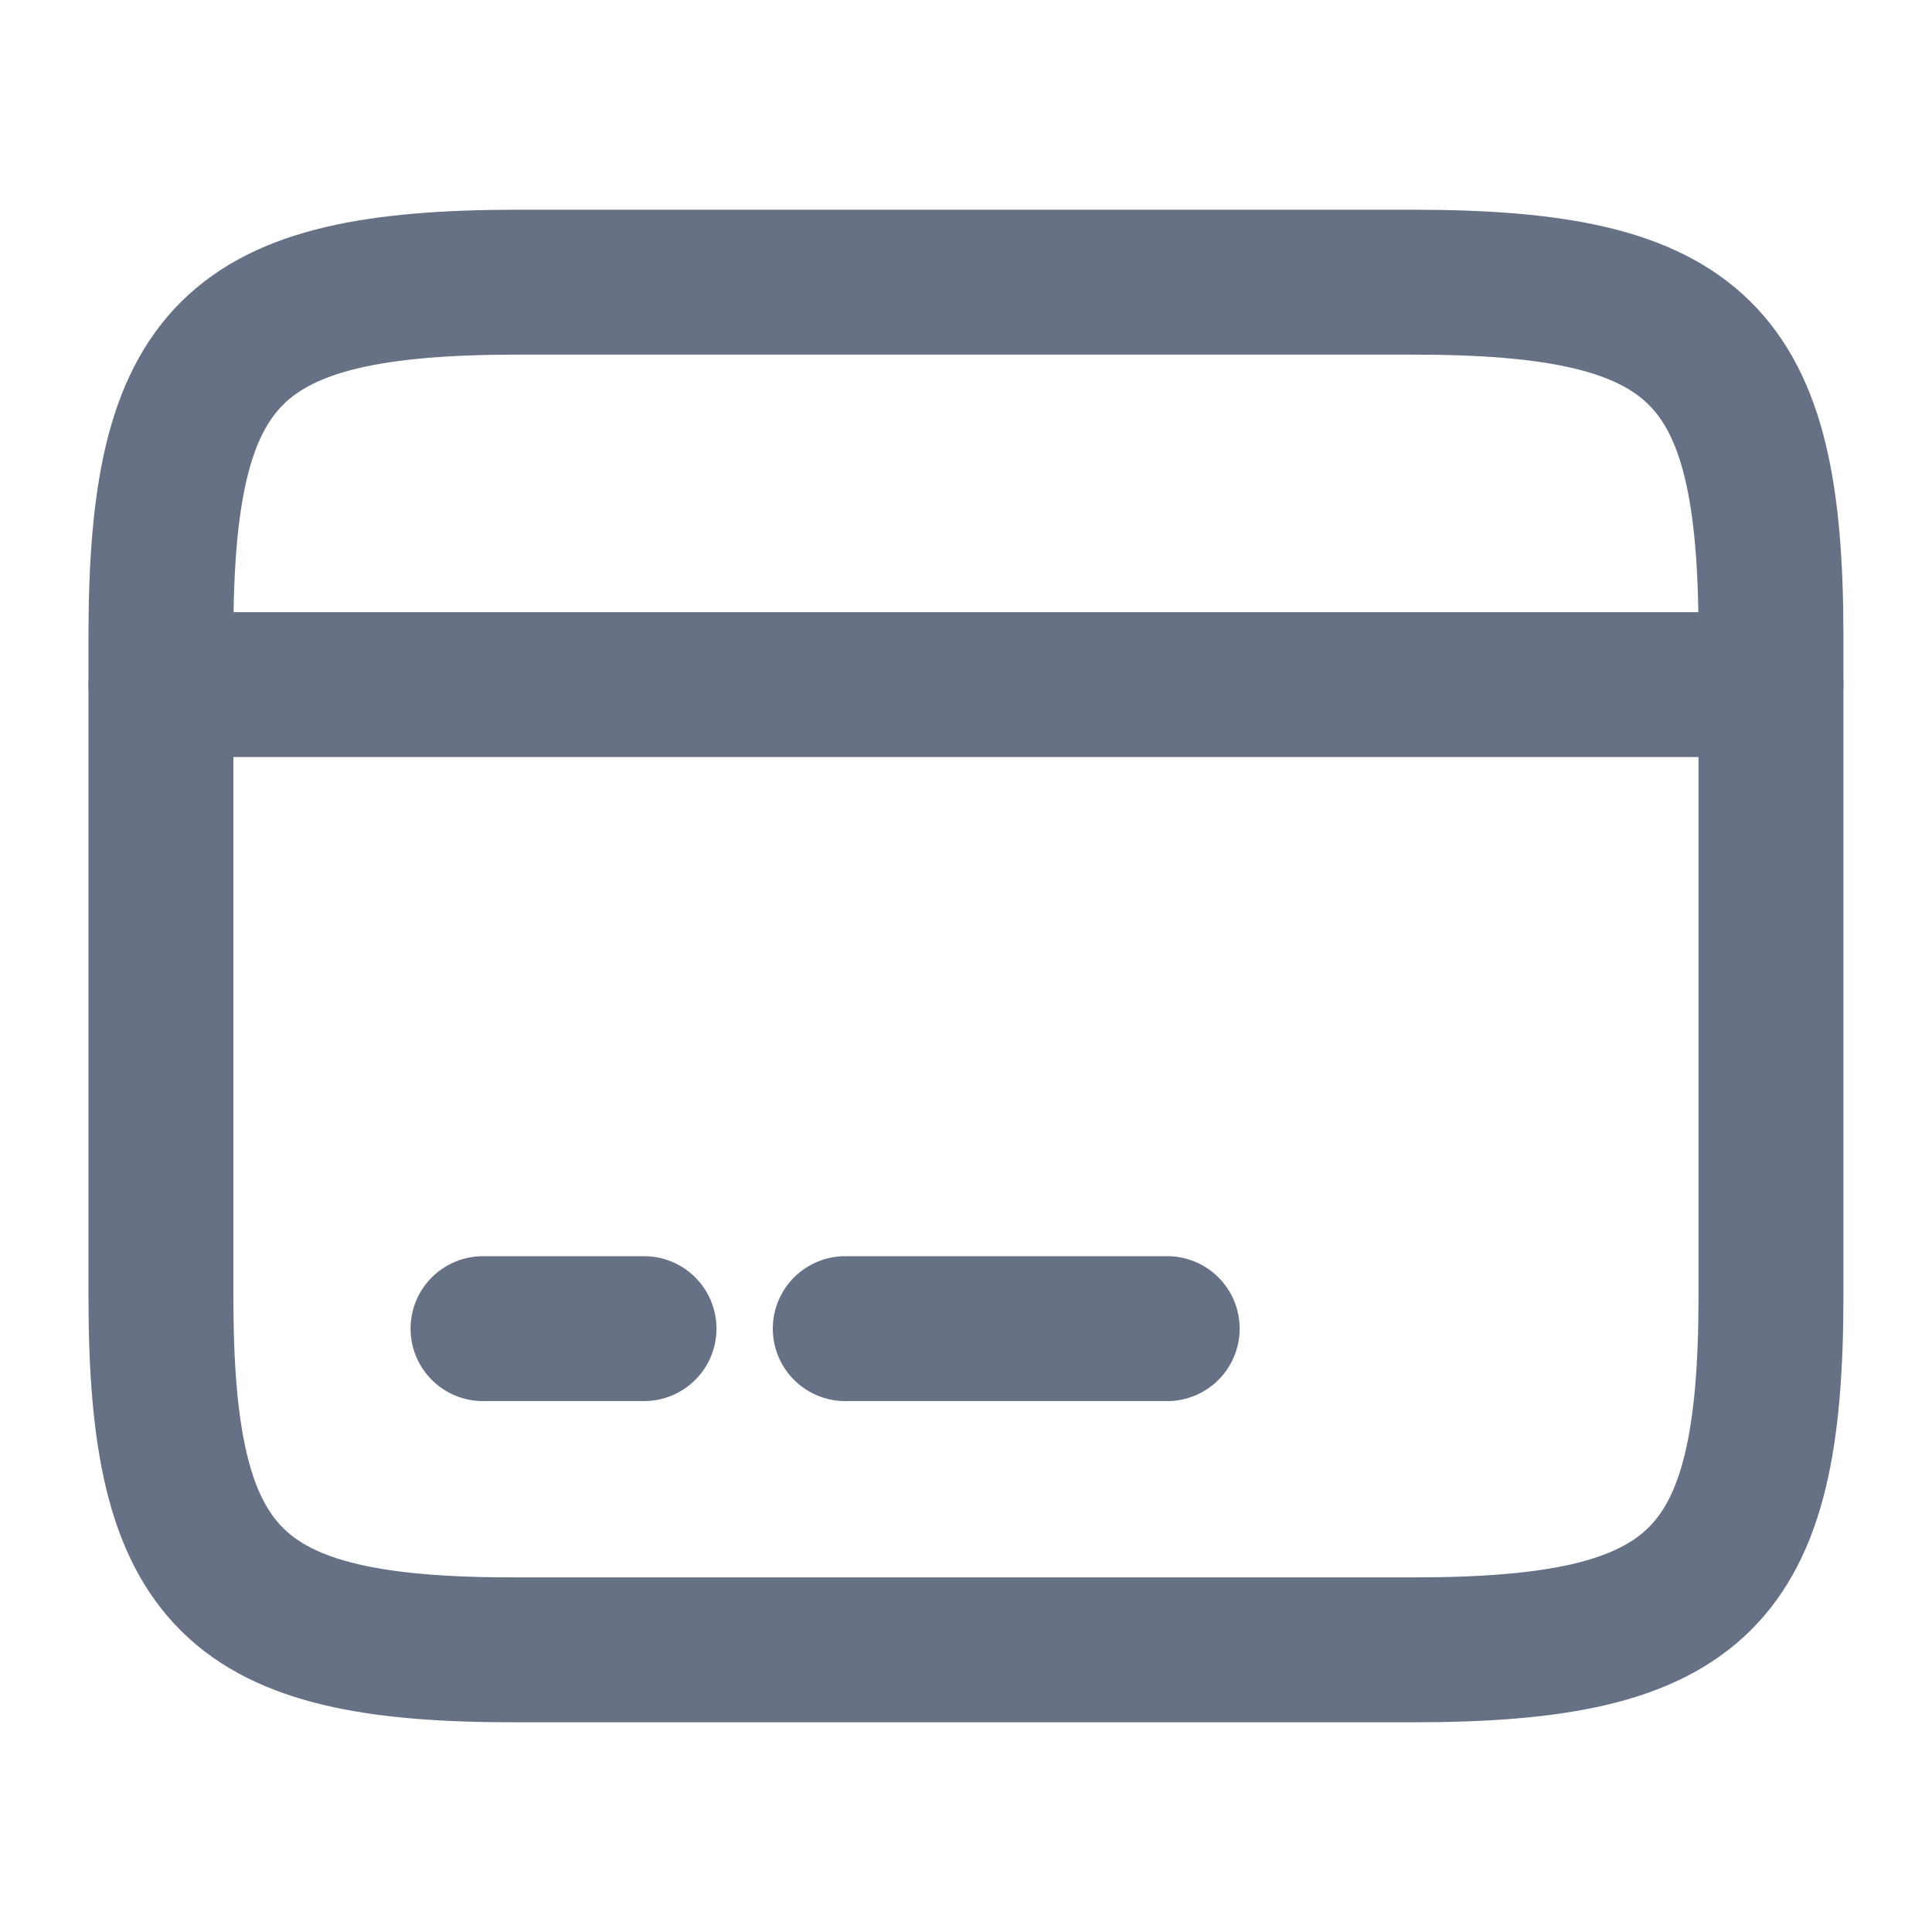
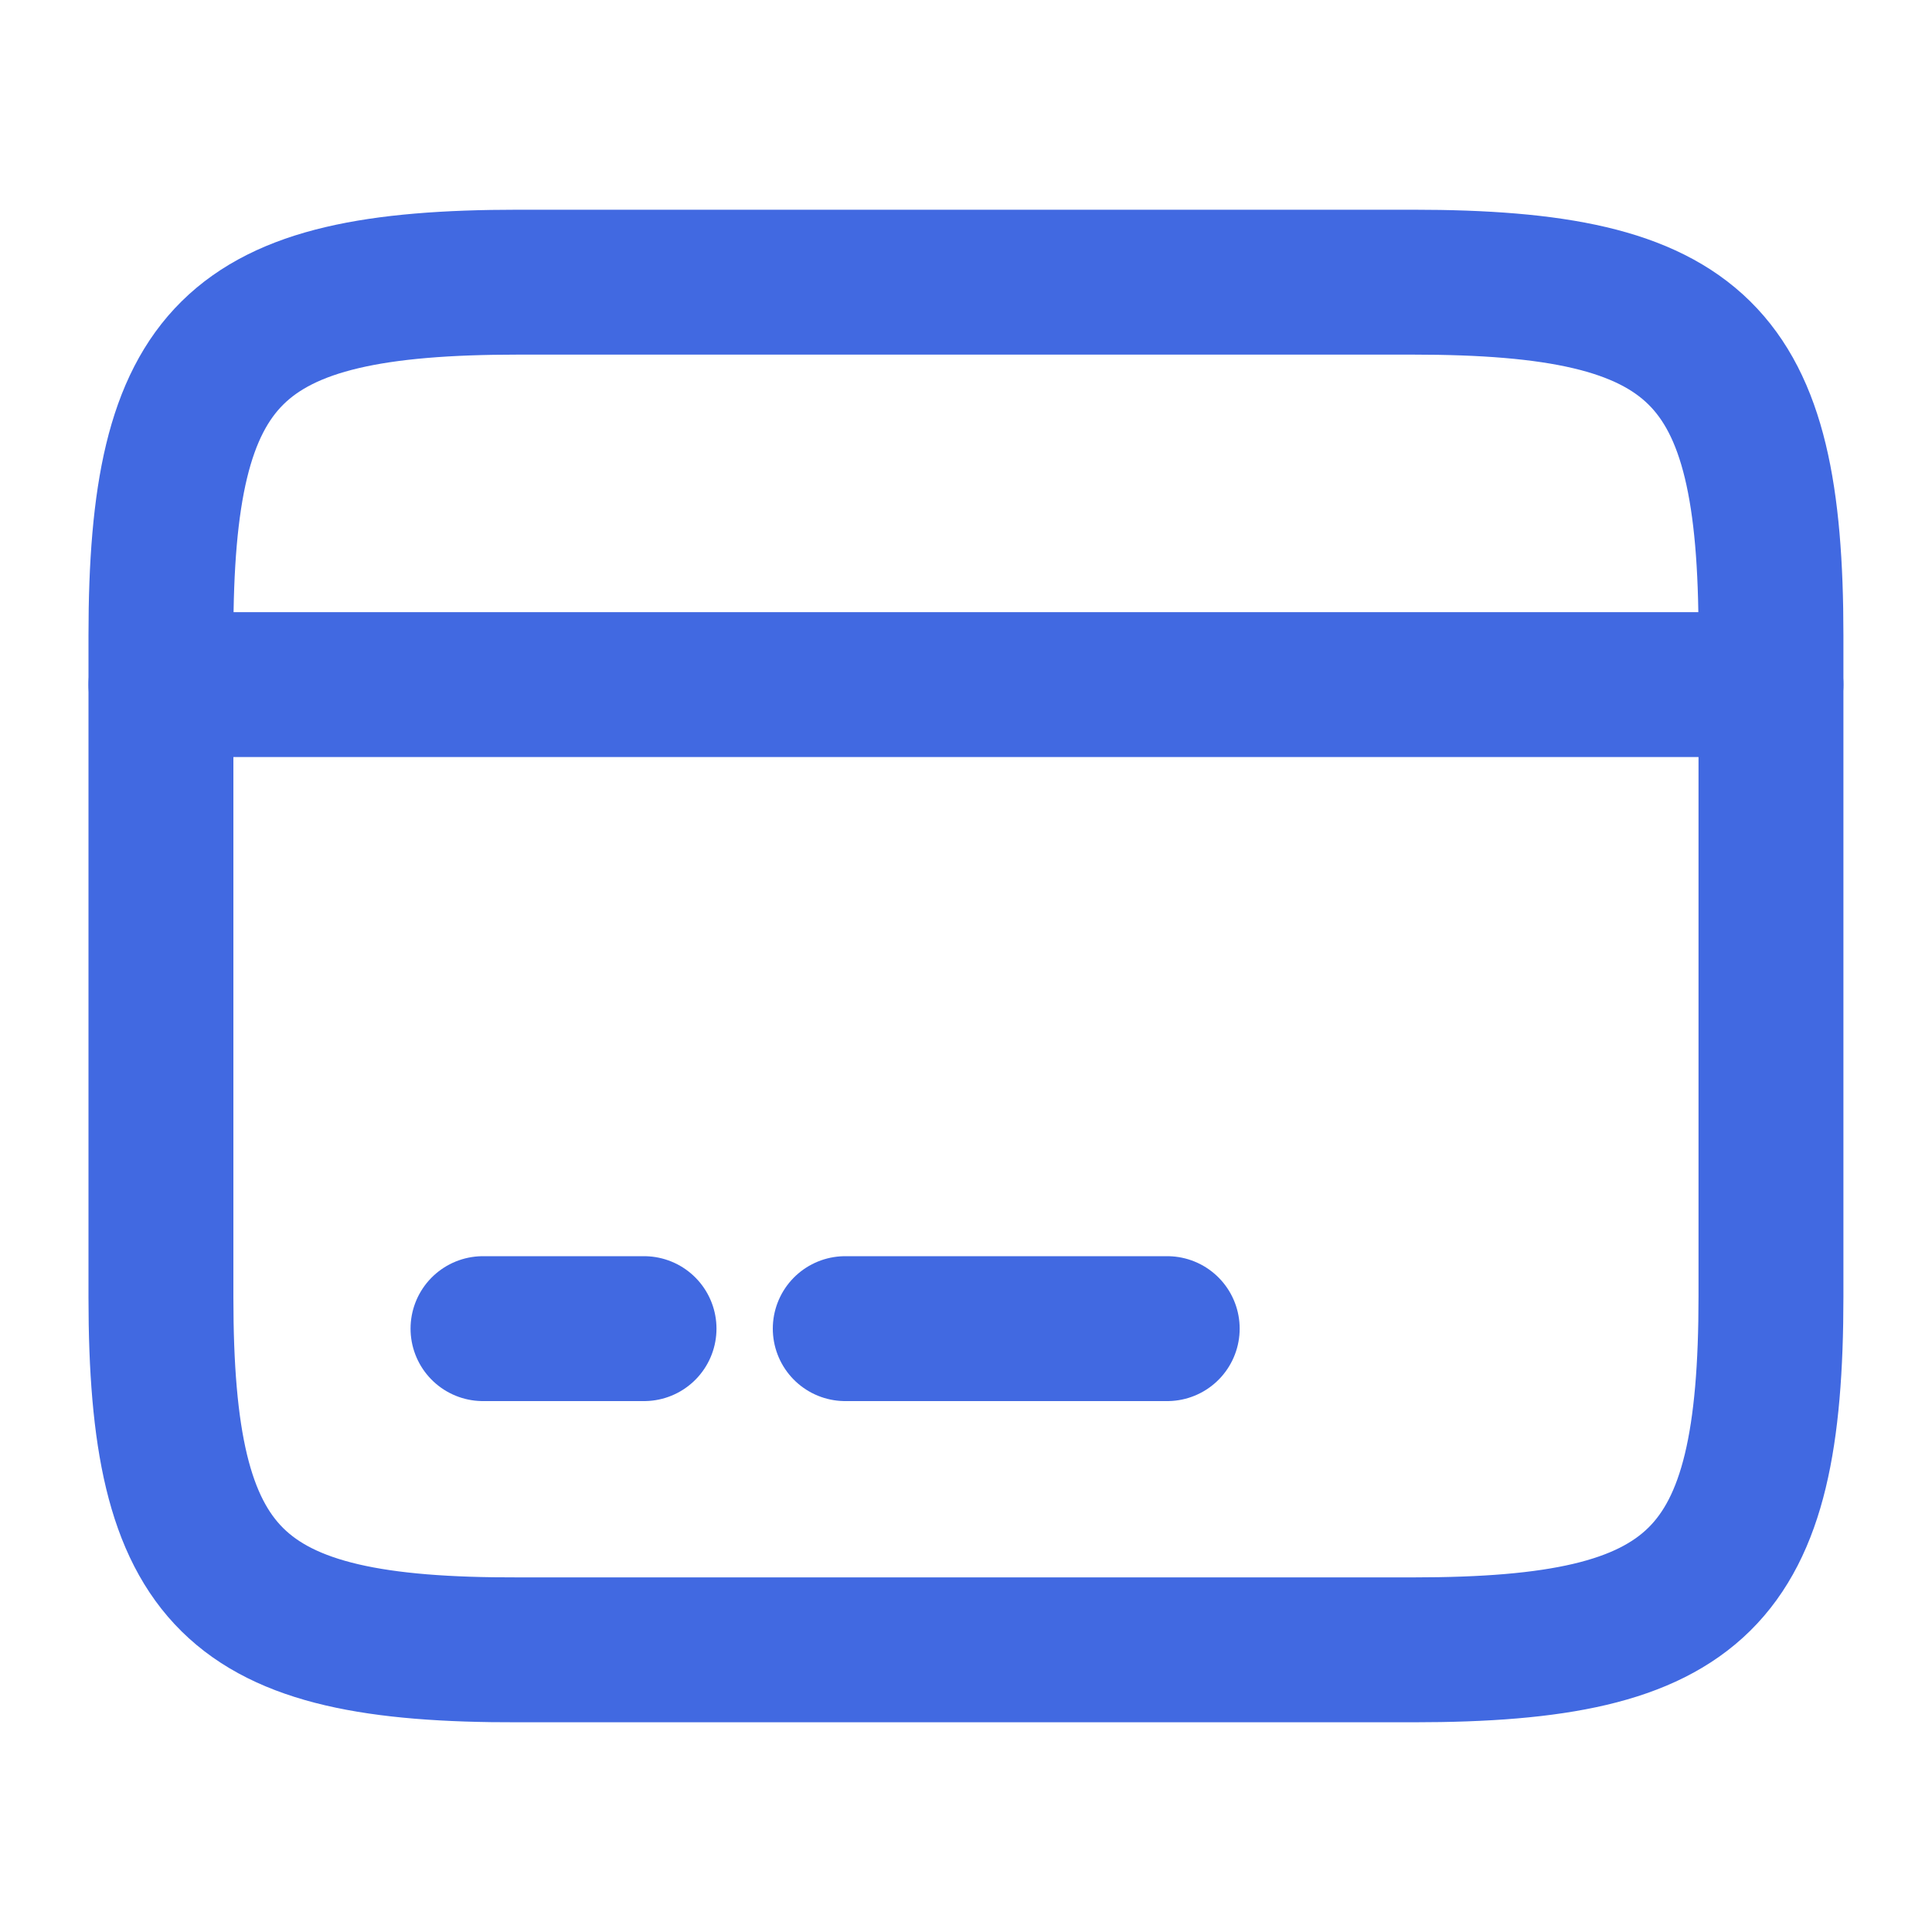
<svg xmlns="http://www.w3.org/2000/svg" width="20" height="20" viewBox="0 0 20 20" fill="none">
-   <path d="M1.666 7.087H18.333" stroke="#667185" stroke-width="1.5" stroke-miterlimit="10" stroke-linecap="round" stroke-linejoin="round" />
-   <path d="M5 13.754H6.667" stroke="#667185" stroke-width="1.5" stroke-miterlimit="10" stroke-linecap="round" stroke-linejoin="round" />
-   <path d="M8.75 13.754H12.083" stroke="#667185" stroke-width="1.5" stroke-miterlimit="10" stroke-linecap="round" stroke-linejoin="round" />
-   <path d="M5.366 2.921H14.624C17.591 2.921 18.333 3.654 18.333 6.579V13.421C18.333 16.346 17.591 17.079 14.633 17.079H5.366C2.408 17.088 1.666 16.354 1.666 13.429V6.579C1.666 3.654 2.408 2.921 5.366 2.921Z" stroke="#667185" stroke-width="1.5" stroke-linecap="round" stroke-linejoin="round" />
+   <path d="M1.666 7.087H18.333" stroke="#4169E1" stroke-width="1.5" stroke-miterlimit="10" stroke-linecap="round" stroke-linejoin="round" />
+   <path d="M5 13.754H6.667" stroke="#4169E1" stroke-width="1.5" stroke-miterlimit="10" stroke-linecap="round" stroke-linejoin="round" />
+   <path d="M8.75 13.754H12.083" stroke="#4169E1" stroke-width="1.5" stroke-miterlimit="10" stroke-linecap="round" stroke-linejoin="round" />
+   <path d="M5.366 2.921H14.624C17.591 2.921 18.333 3.654 18.333 6.579V13.421C18.333 16.346 17.591 17.079 14.633 17.079H5.366C2.408 17.088 1.666 16.354 1.666 13.429V6.579C1.666 3.654 2.408 2.921 5.366 2.921Z" stroke="#4169E1" stroke-width="1.5" stroke-linecap="round" stroke-linejoin="round" />
</svg>
